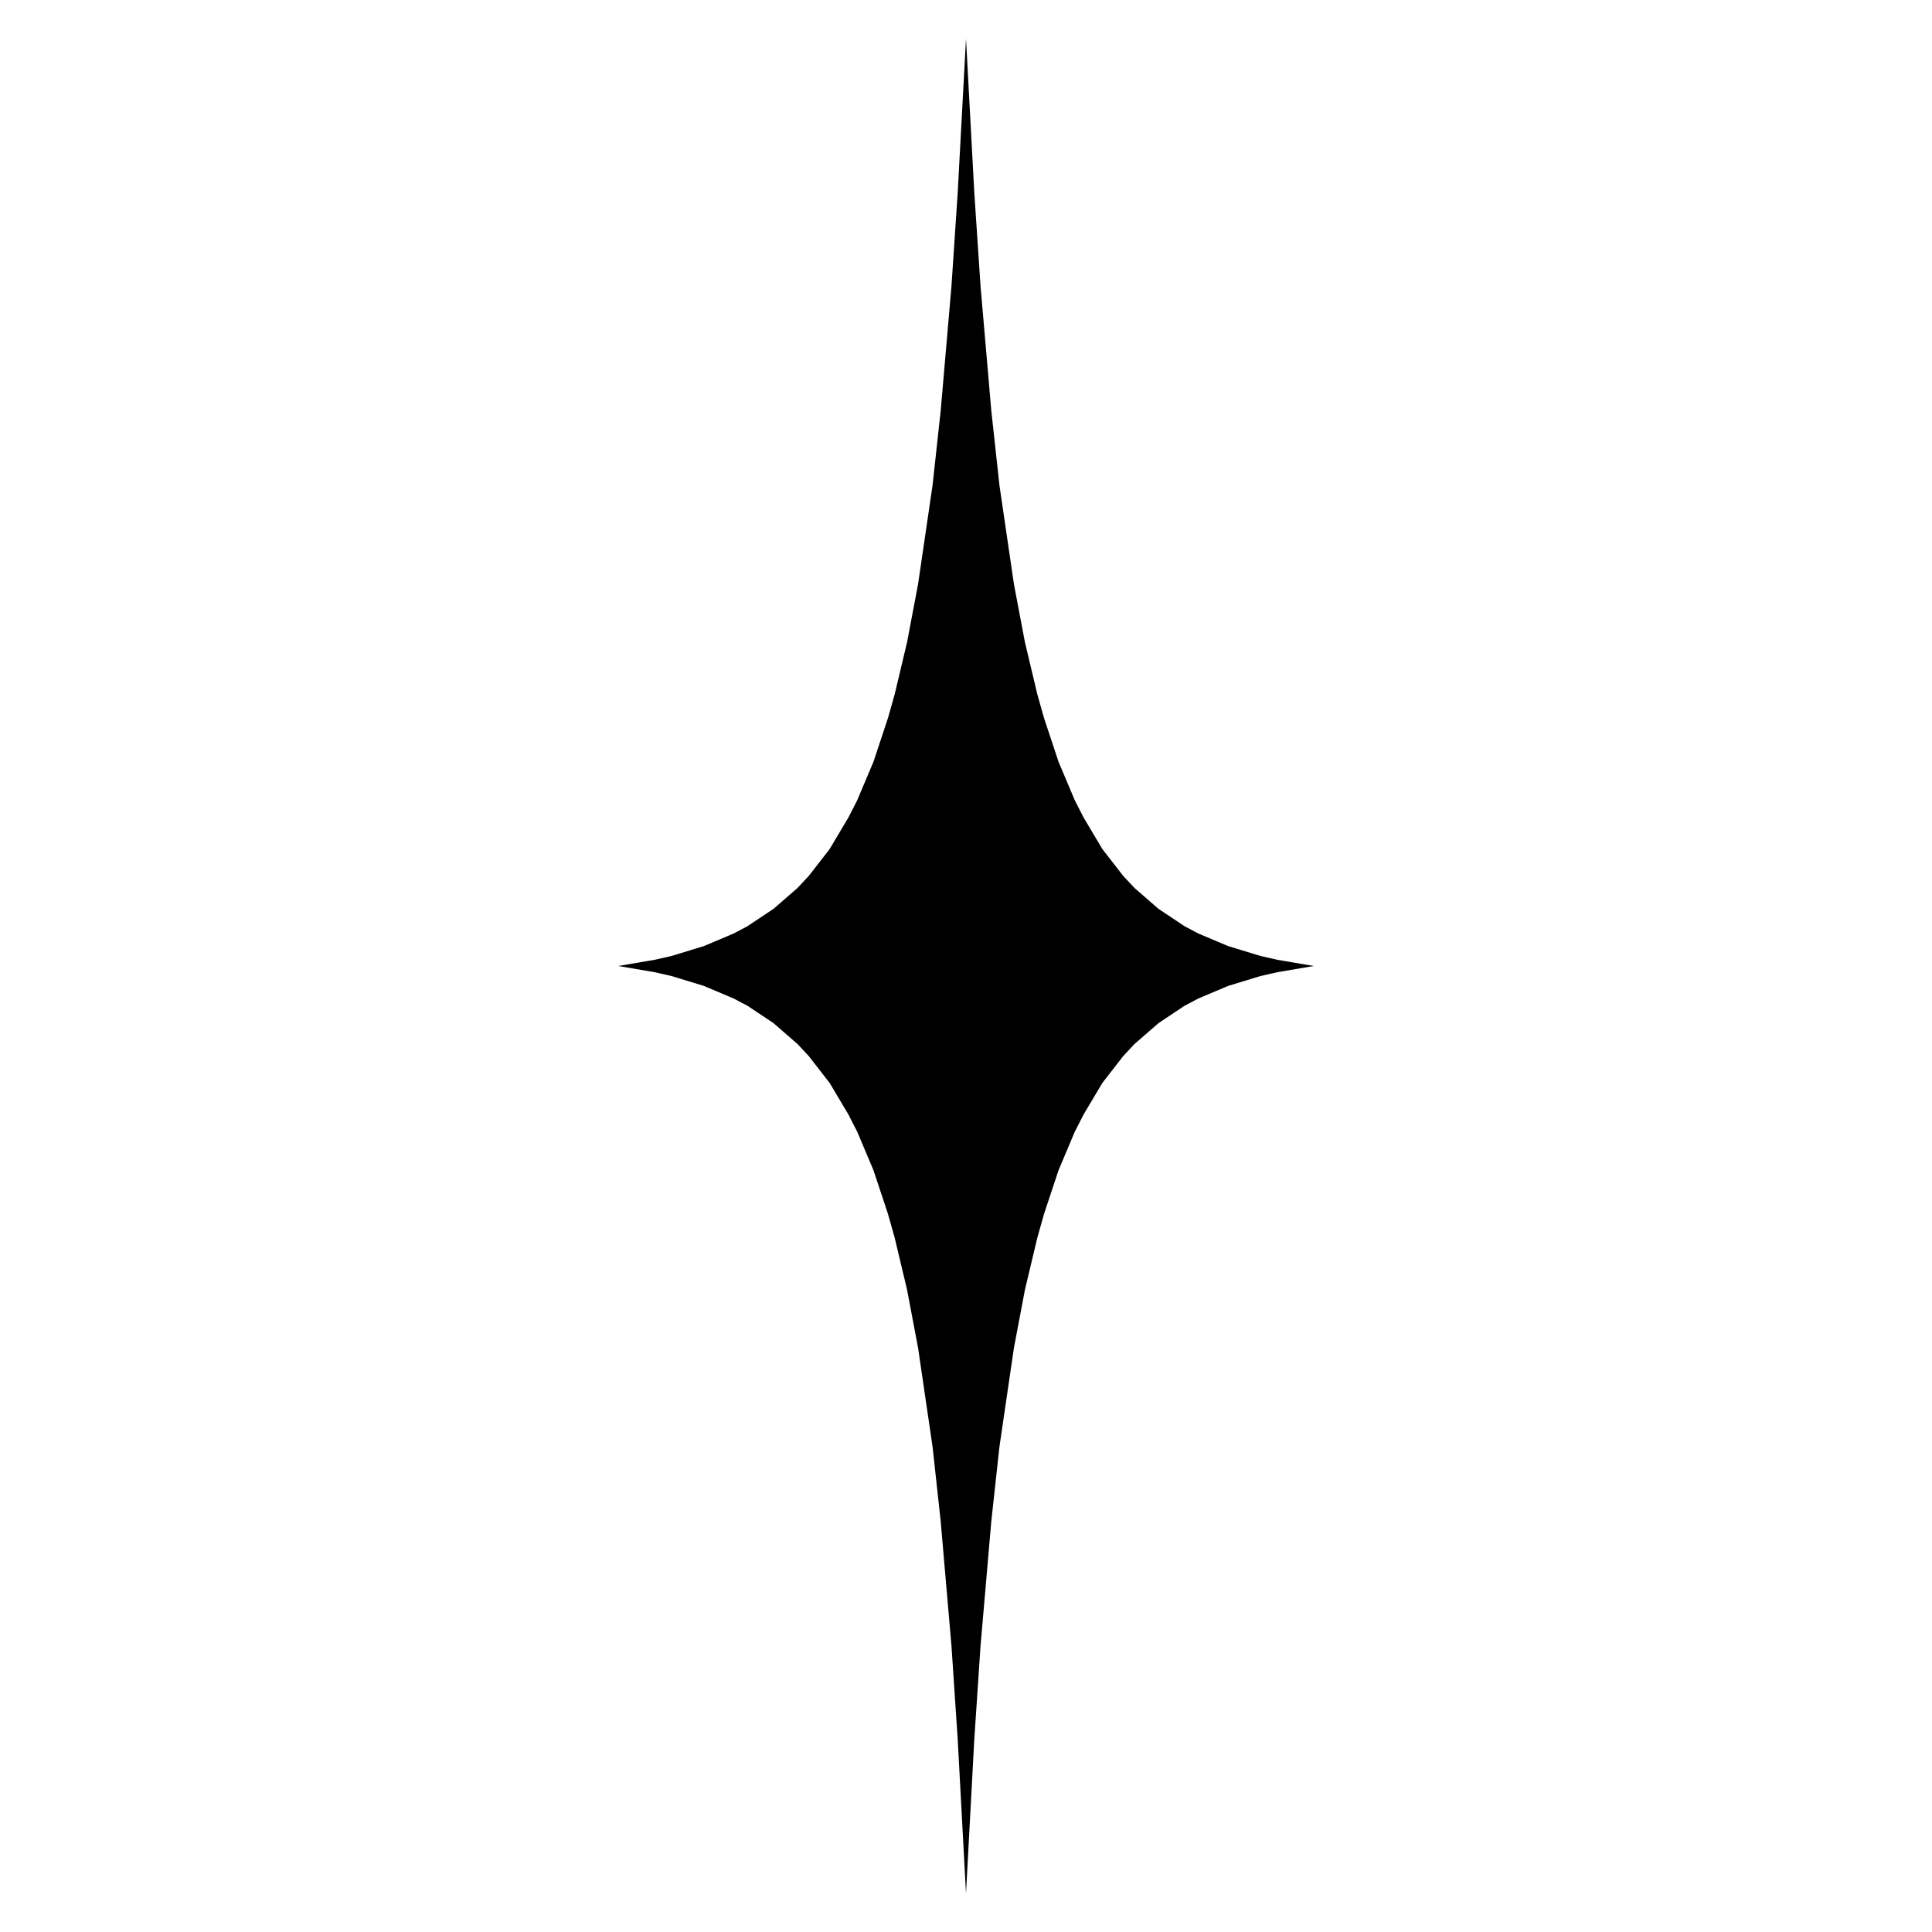
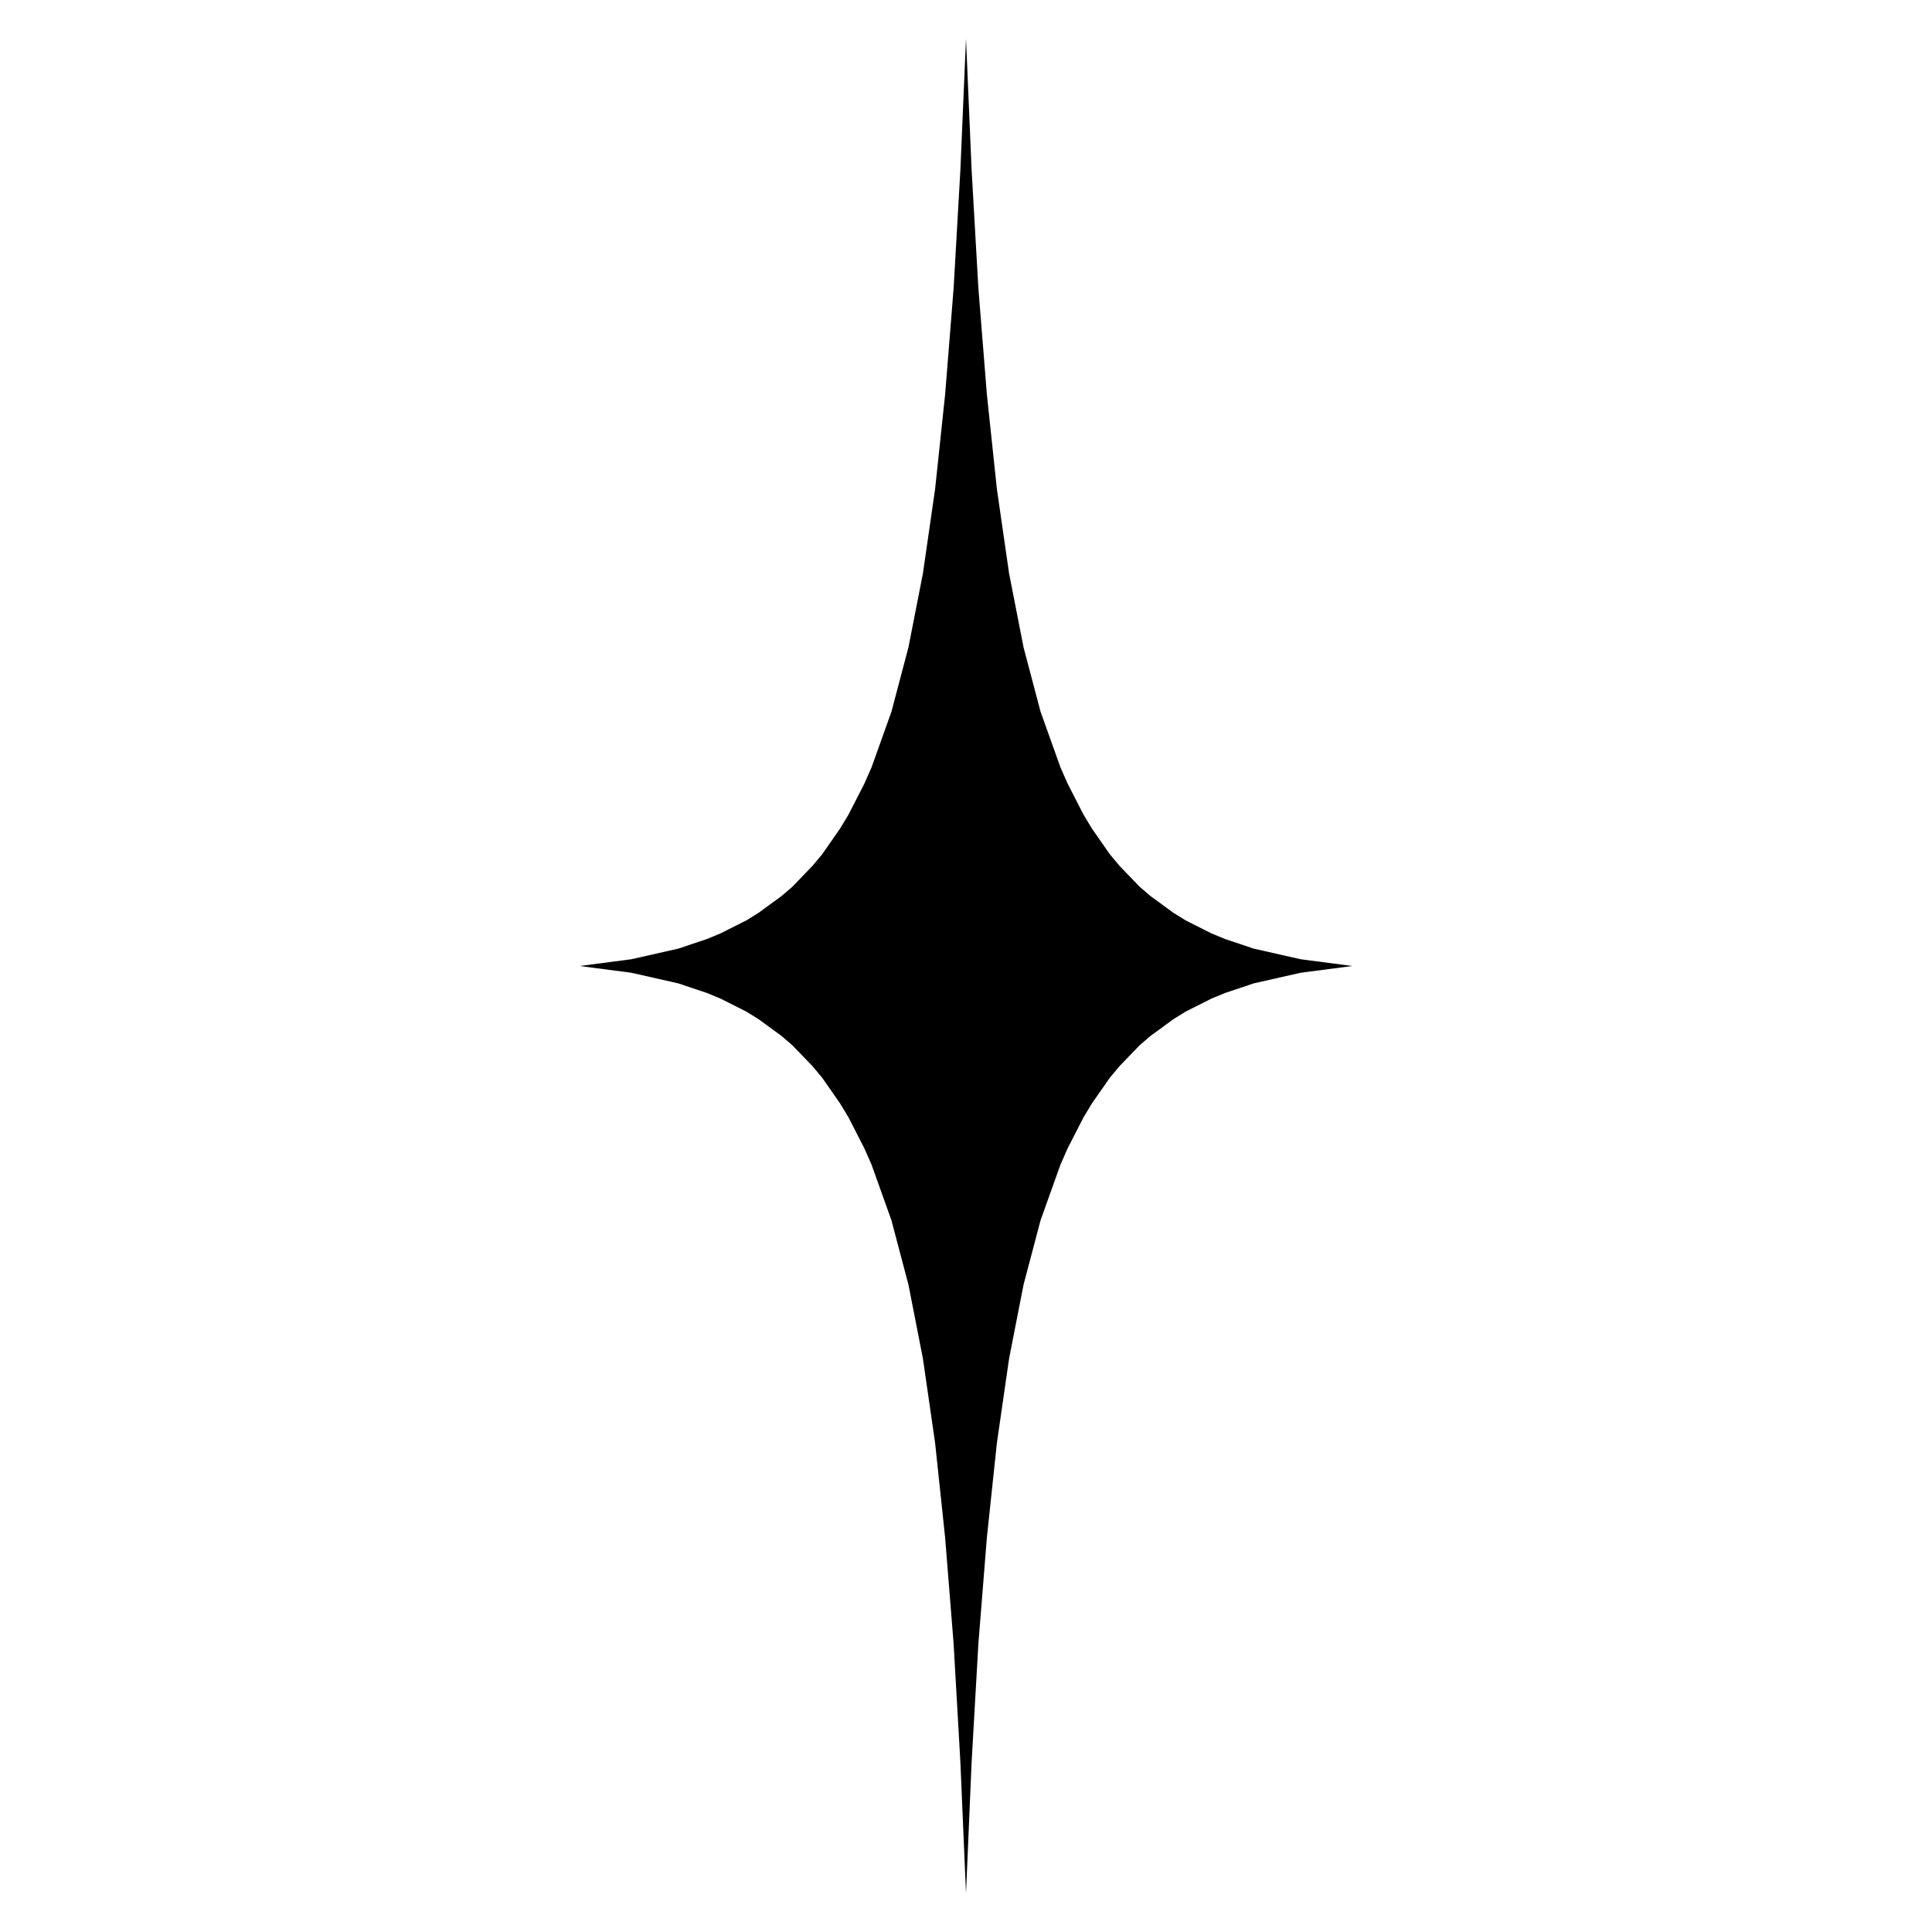
<svg xmlns="http://www.w3.org/2000/svg" viewBox="0 0 100 100">
-   <path d="M32 50L33.88 49.68L34.76 49.48L36.43 48.97L37.97 48.32L38.69 47.94L40.04 47.04L41.28 45.96L41.86 45.34L42.94 43.95L43.91 42.32L44.37 41.42L45.21 39.43L45.96 37.17L46.31 35.93L46.95 33.24L47.52 30.23L48.27 25.11L48.69 21.26L49.25 14.78L49.57 9.98L50 2L50.43 9.98L50.75 14.78L51.31 21.26L51.73 25.11L52.48 30.23L53.05 33.24L53.69 35.93L54.04 37.17L54.79 39.43L55.63 41.42L56.09 42.32L57.06 43.95L58.14 45.34L58.72 45.96L59.96 47.04L61.31 47.94L62.03 48.32L63.57 48.97L65.24 49.48L66.12 49.68L68 50L66.12 50.32L65.24 50.52L63.57 51.03L62.03 51.68L61.31 52.06L59.96 52.96L58.72 54.04L58.14 54.66L57.06 56.05L56.09 57.68L55.63 58.58L54.79 60.57L54.04 62.83L53.69 64.07L53.05 66.76L52.48 69.77L51.73 74.89L51.31 78.74L50.75 85.22L50.43 90.02L50 98L49.57 90.02L49.25 85.22L48.69 78.74L48.27 74.89L47.52 69.77L46.95 66.76L46.31 64.07L45.96 62.83L45.21 60.57L44.37 58.58L43.91 57.68L42.94 56.05L41.86 54.66L41.28 54.04L40.04 52.96L38.69 52.06L37.97 51.68L36.43 51.03L34.76 50.52L33.88 50.32Z" fill="currentColor" />
+   <path d="M30 50L32.68 49.65L35.11 49.1L36.6 48.6L37.3 48.31L38.63 47.64L39.26 47.25L40.45 46.38L41.01 45.9L42.06 44.81L42.56 44.21L43.48 42.89L43.92 42.16L44.73 40.58L45.11 39.72L46.14 36.84L47.02 33.51L47.77 29.68L48.4 25.32L48.92 20.41L49.36 14.91L49.71 8.78L50 2L50.29 8.78L50.64 14.91L51.08 20.41L51.6 25.32L52.23 29.68L52.98 33.51L53.86 36.84L54.89 39.72L55.27 40.58L56.08 42.16L56.52 42.89L57.44 44.21L57.94 44.81L58.99 45.9L59.55 46.38L60.74 47.25L61.37 47.64L62.7 48.31L63.4 48.6L64.89 49.1L67.32 49.65L70 50L67.32 50.35L64.89 50.9L63.4 51.4L62.7 51.69L61.37 52.36L60.74 52.75L59.55 53.62L58.99 54.1L57.94 55.19L57.44 55.79L56.52 57.11L56.08 57.84L55.27 59.42L54.89 60.28L53.86 63.16L52.98 66.49L52.23 70.32L51.6 74.68L51.08 79.59L50.64 85.09L50.29 91.22L50 98L49.71 91.22L49.36 85.09L48.92 79.59L48.4 74.68L47.77 70.32L47.02 66.49L46.14 63.16L45.11 60.28L44.73 59.42L43.92 57.84L43.48 57.11L42.56 55.79L42.06 55.19L41.01 54.1L40.45 53.62L39.26 52.75L38.63 52.36L37.3 51.69L36.6 51.4L35.11 50.9L32.68 50.35Z" fill="currentColor" />
</svg>
